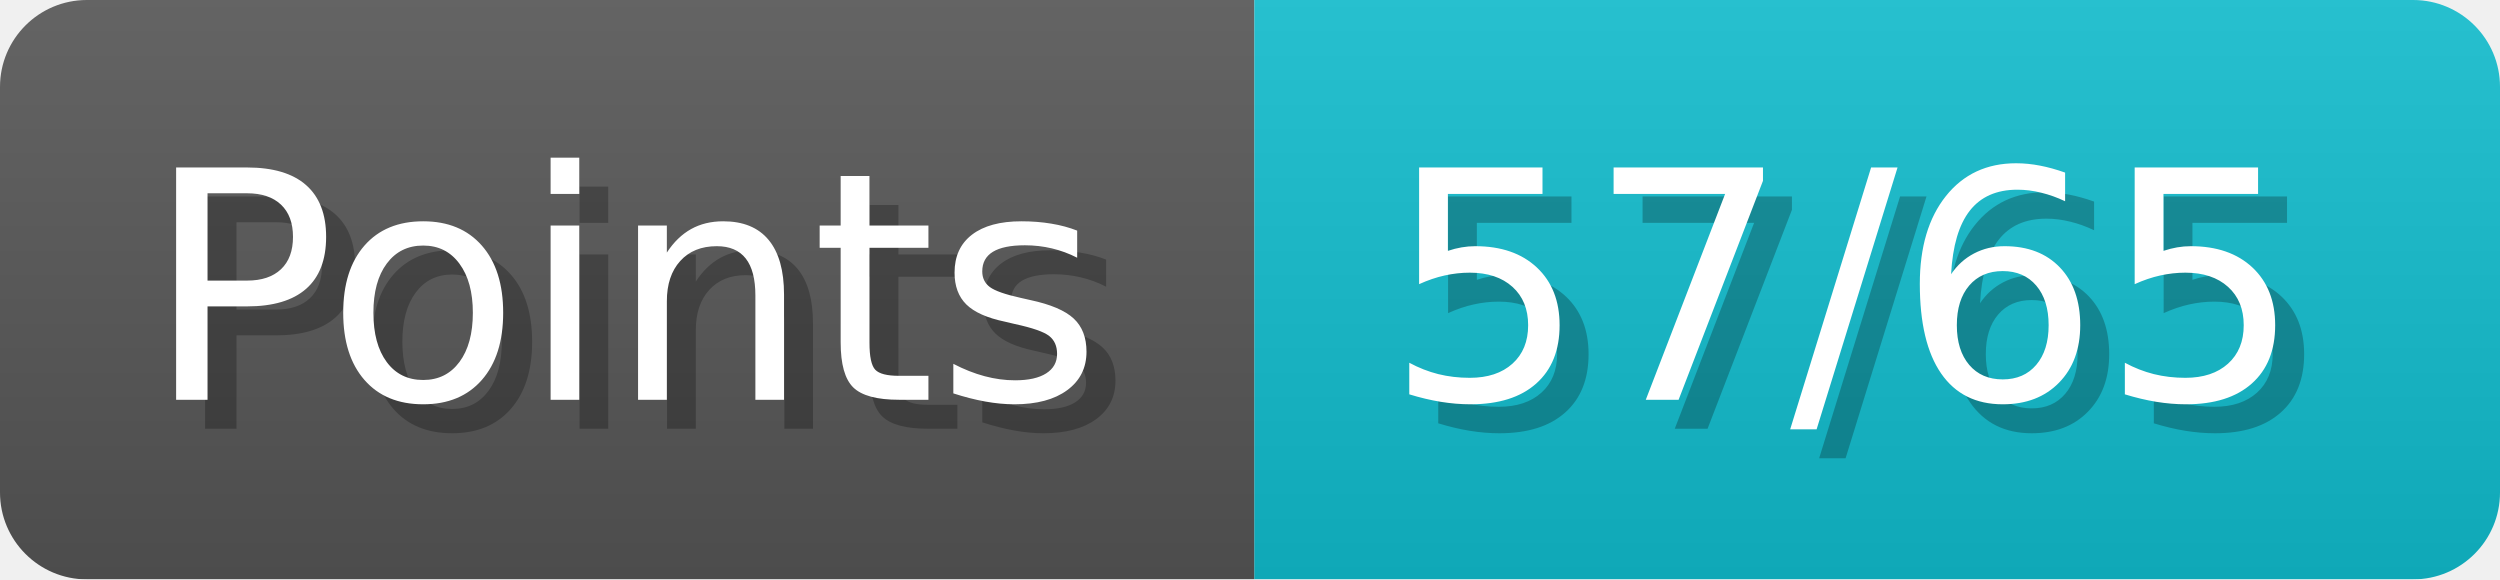
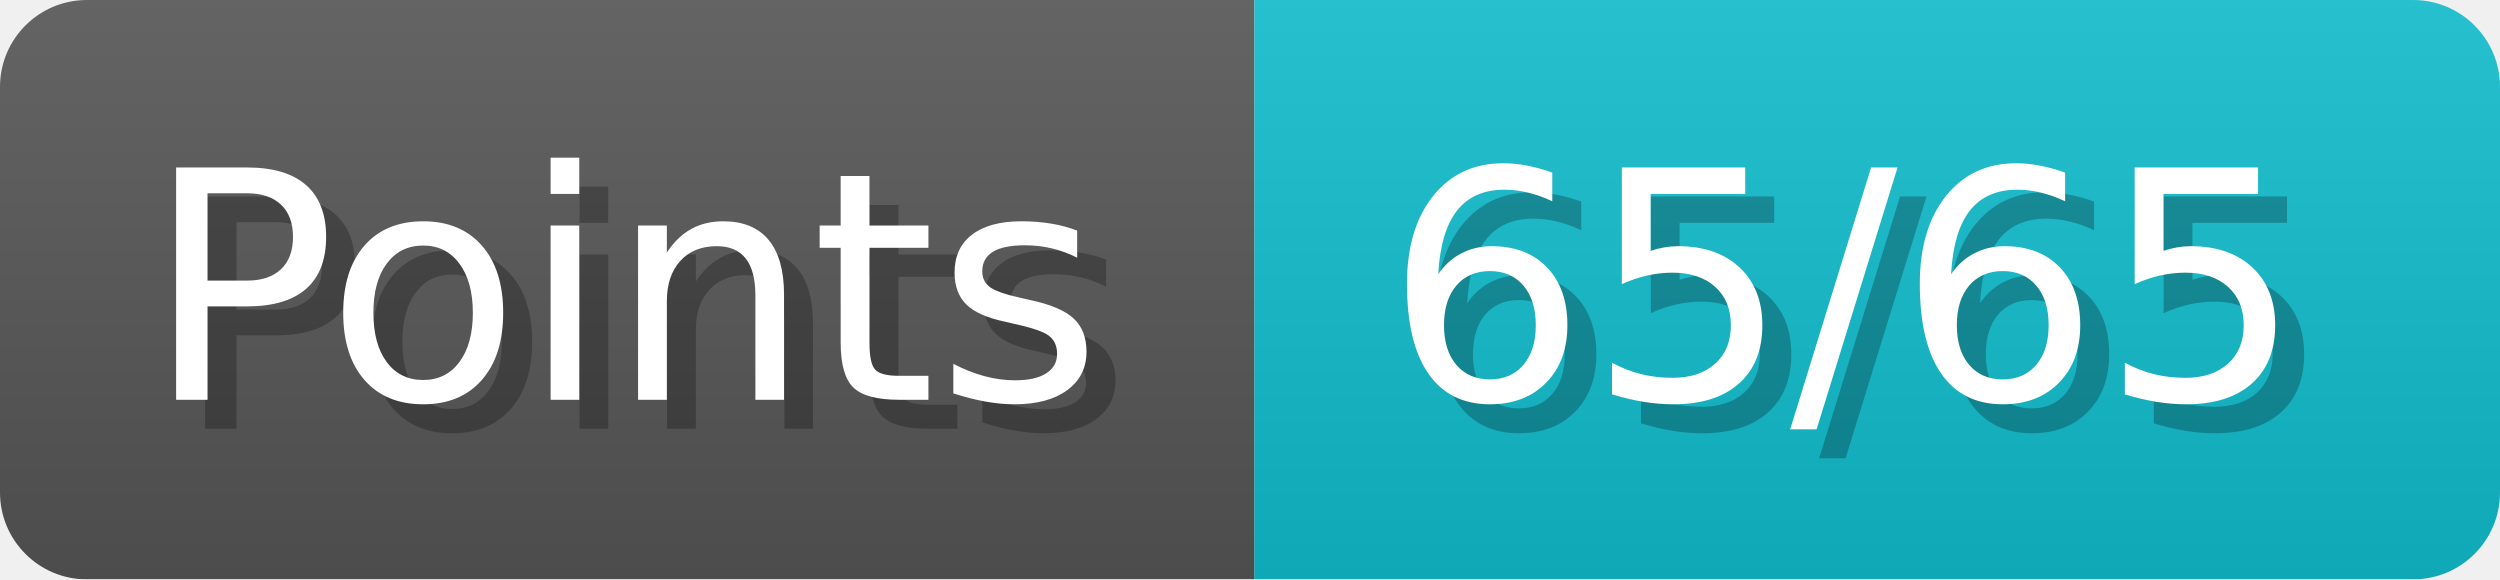
- <svg xmlns="http://www.w3.org/2000/svg" width="86.3" height="20" viewBox="0 0 863 200" role="img" aria-label="Points: 57/65">
+ <svg xmlns="http://www.w3.org/2000/svg" width="86.3" height="20" viewBox="0 0 863 200" role="img" aria-label="Points: 65/65">
  <linearGradient id="a" x2="0" y2="100%">
    <stop offset="0" stop-opacity=".1" stop-color="#EEE" />
    <stop offset="1" stop-opacity=".1" />
  </linearGradient>
  <mask id="m">
    <rect width="863" height="200" rx="30" fill="#FFF" />
  </mask>
  <g mask="url(#m)">
    <rect width="433" height="200" fill="#555" />
    <rect width="430" height="200" fill="#1BC" x="433" />
    <rect width="863" height="200" fill="url(#a)" />
  </g>
  <g aria-hidden="true" fill="#fff" text-anchor="start" font-family="Verdana,DejaVu Sans,sans-serif" font-size="110">
    <text x="60" y="148" textLength="333" fill="#000" opacity="0.25">Points</text>
    <text x="50" y="138" textLength="333">Points</text>
-     <text x="488" y="148" textLength="330" fill="#000" opacity="0.25">57/65</text>
-     <text x="478" y="138" textLength="330">57/65</text>
+     <text x="488" y="148" textLength="330" fill="#000" opacity="0.25">65/65</text>
+     <text x="478" y="138" textLength="330">65/65</text>
  </g>
</svg>
